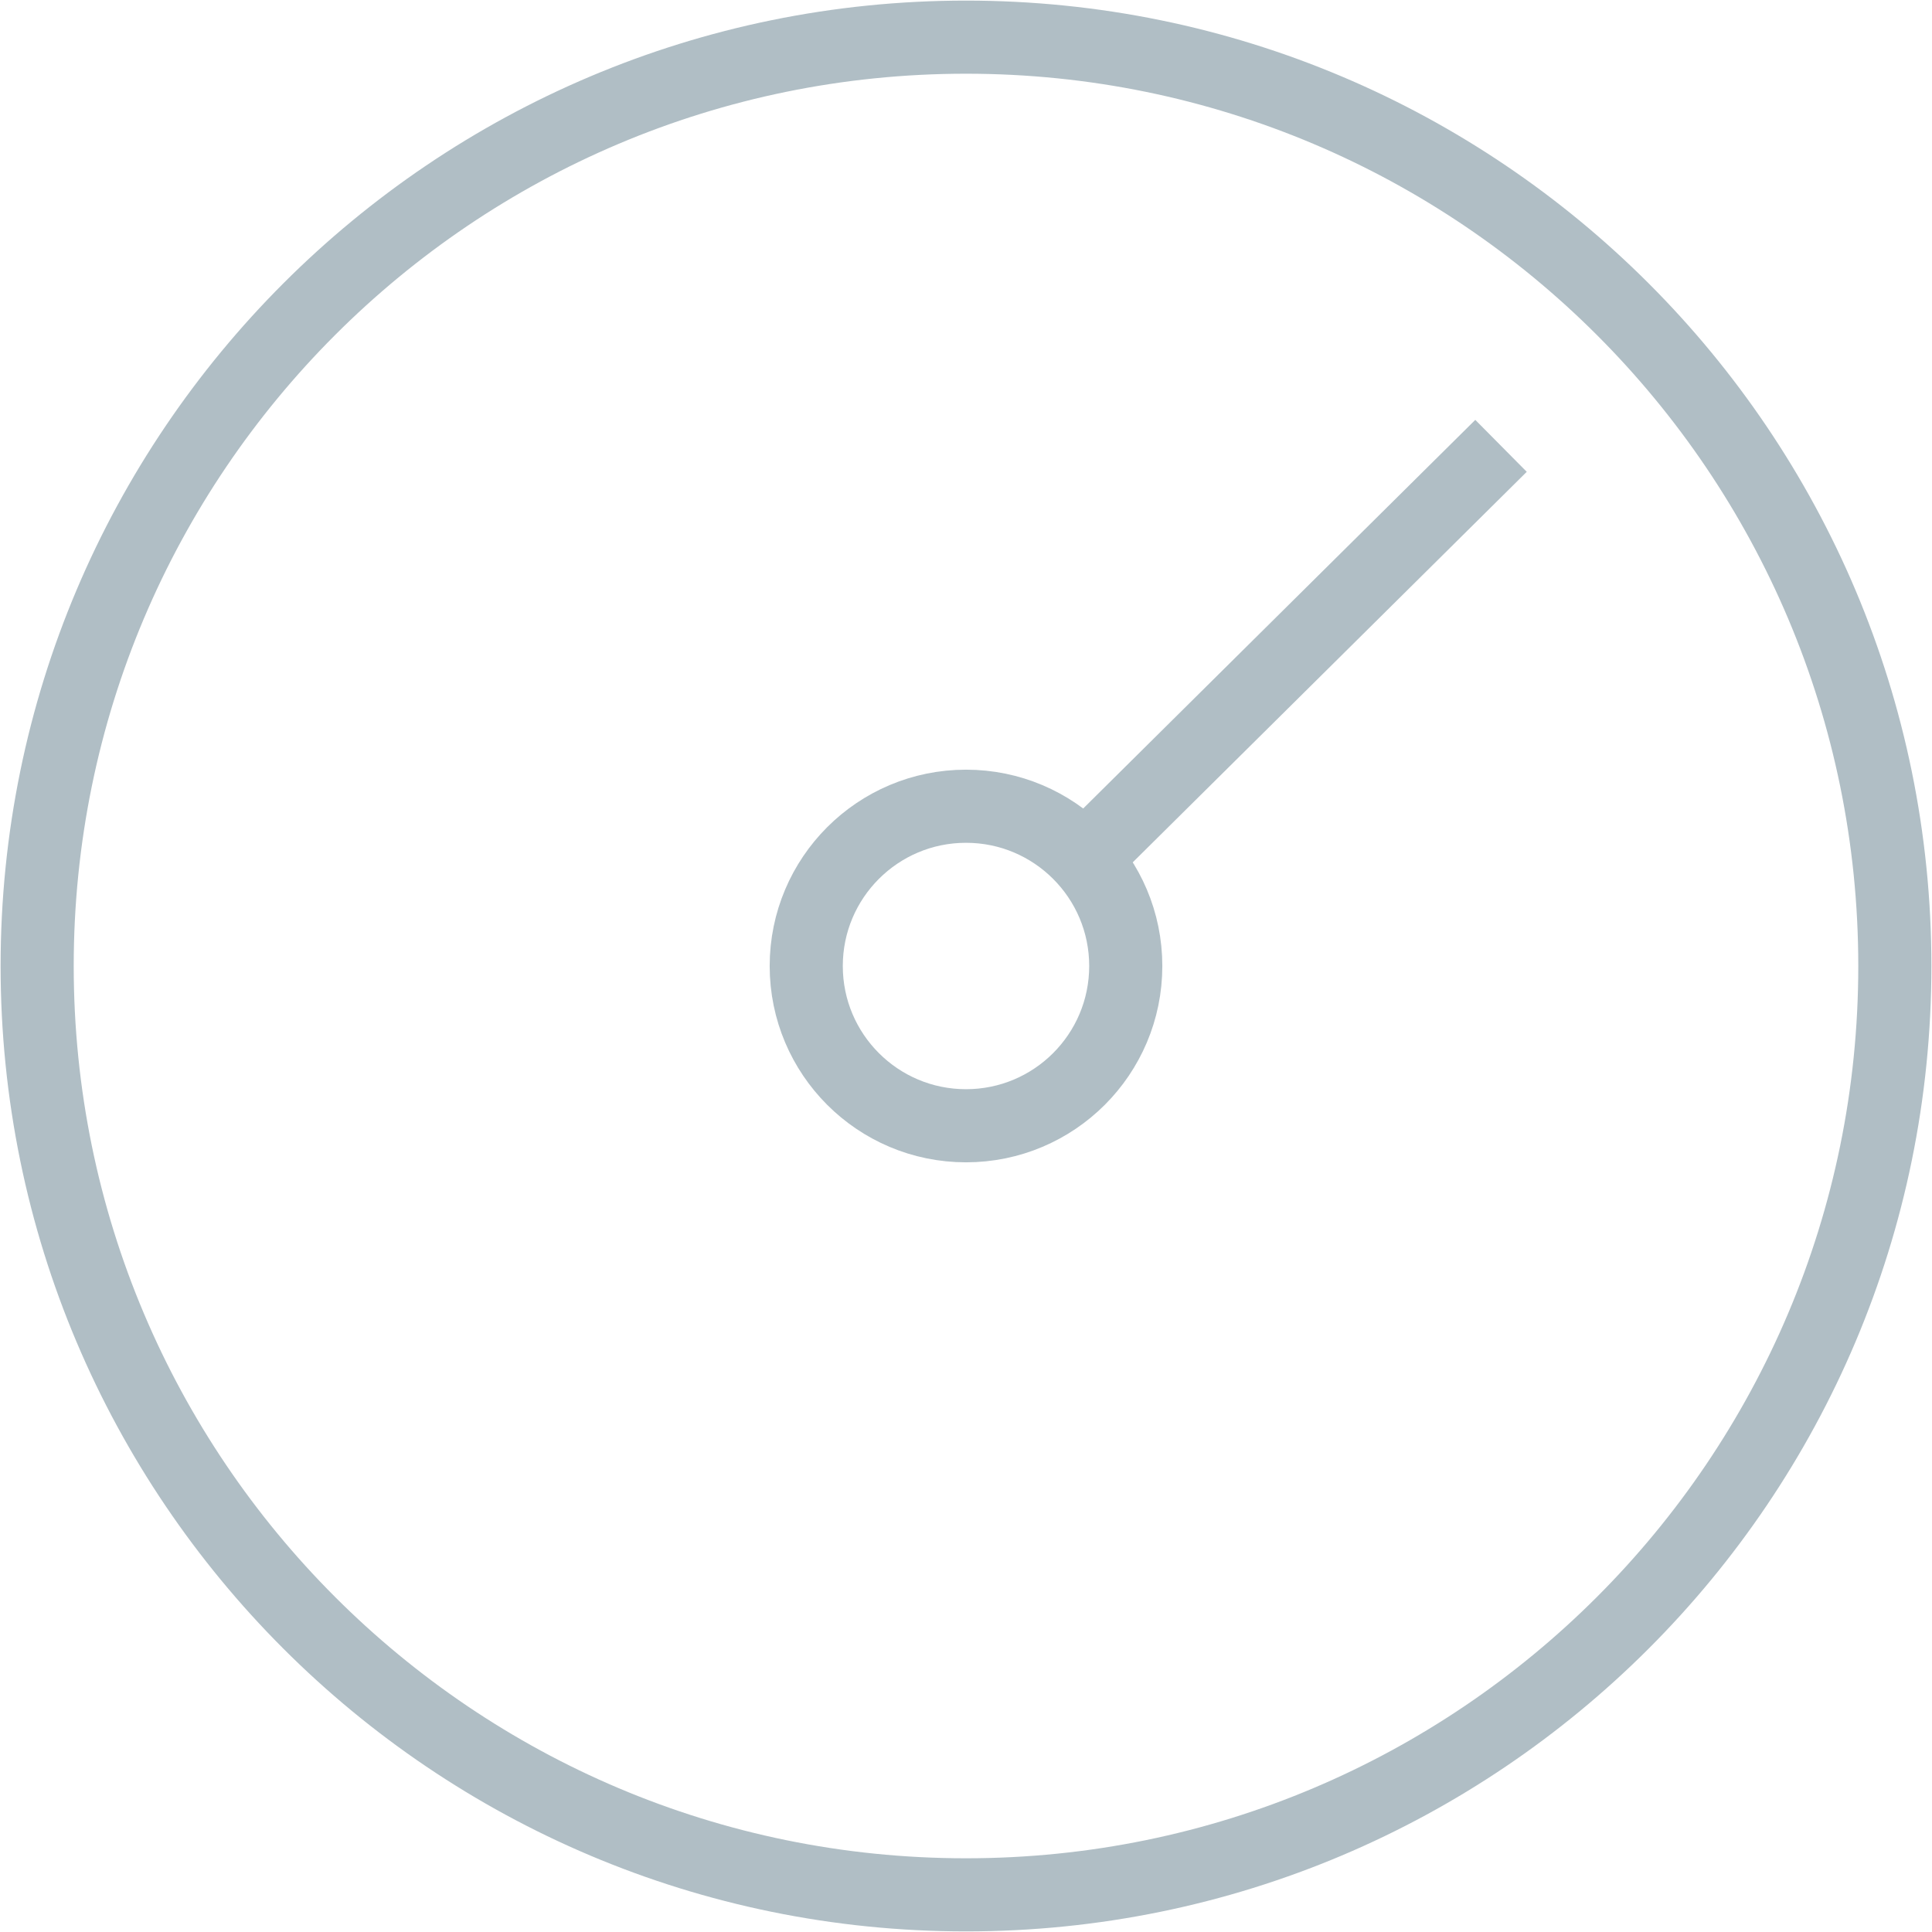
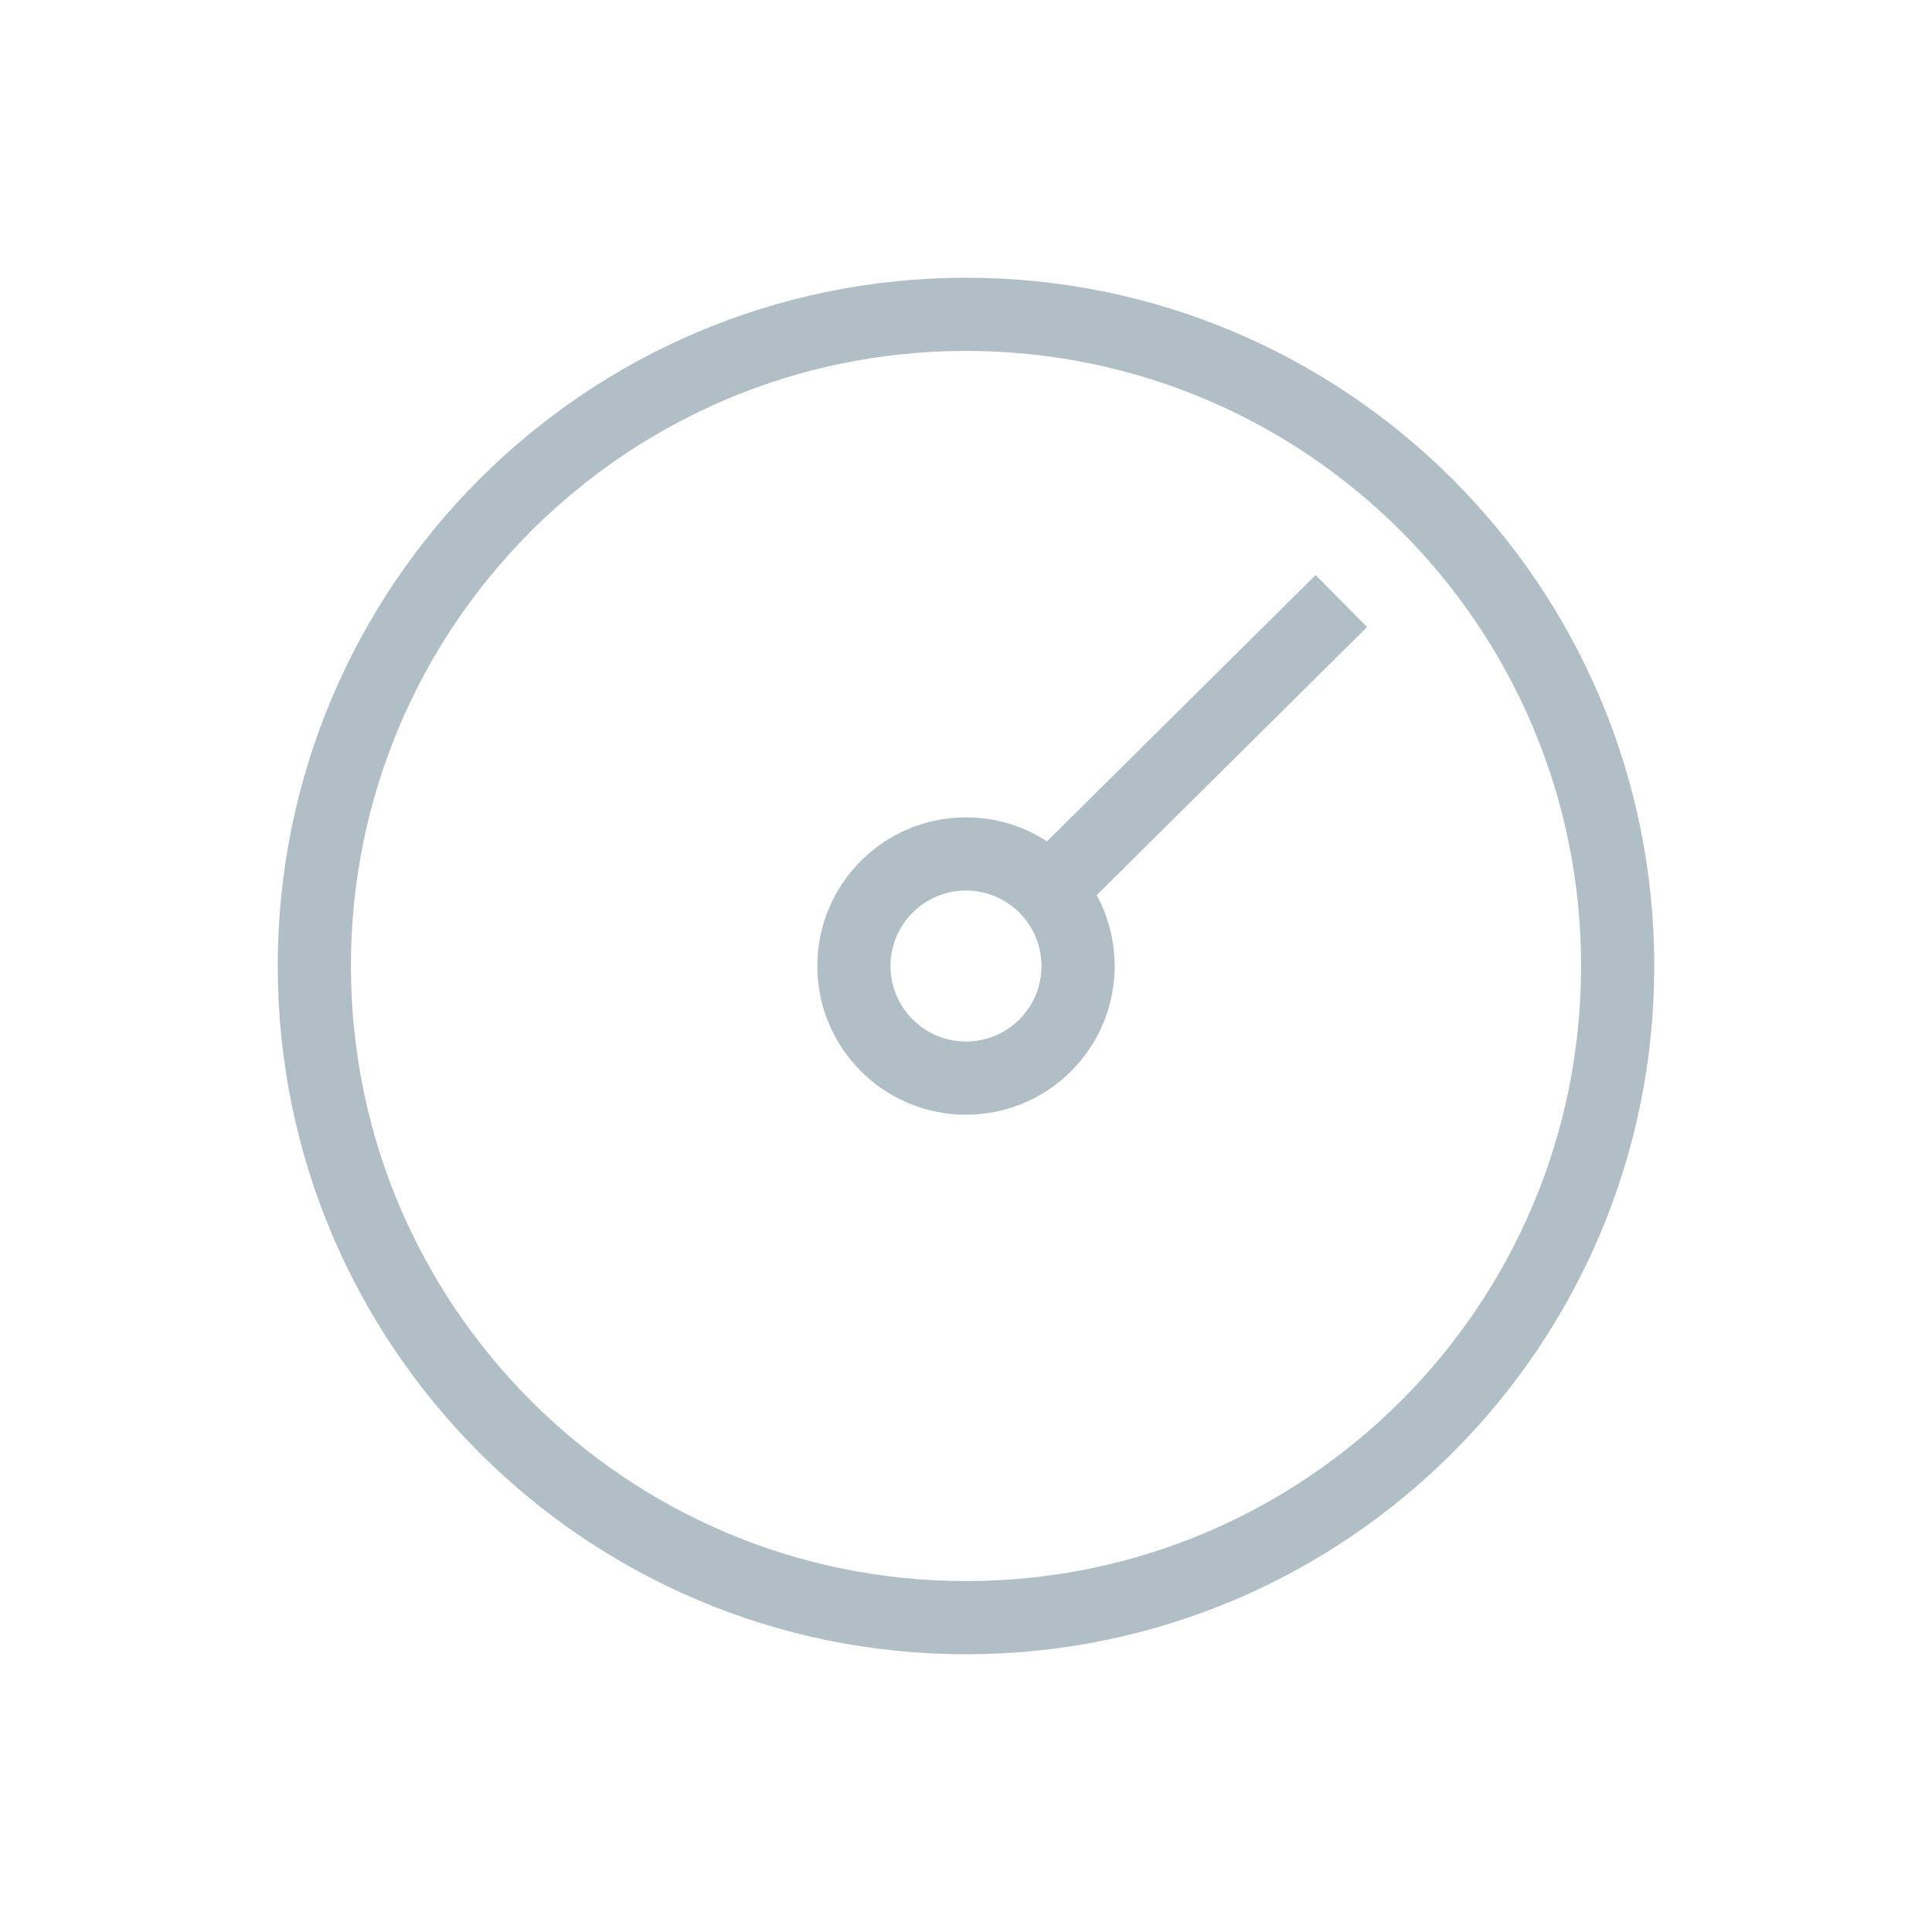
- <svg xmlns="http://www.w3.org/2000/svg" width="52" height="52" viewBox="0.5 7 52 52">
+ <svg xmlns="http://www.w3.org/2000/svg" width="51.968" height="51.968" viewBox="0 0 51.968 51.968">
  <g fill="none" stroke="#B0BEC5" stroke-width="1.968" stroke-miterlimit="10">
-     <circle cx="26.5" cy="33" r="25" />
-     <circle cx="26.5" cy="33" r="4.3" />
-     <path d="M29.6 30.2L40.9 19" />
+     <circle cx="25.984" cy="25.984" r="17.529" />
+     <circle cx="25.984" cy="25.985" r="3.015" />
+     <path d="M28.16 24.02l7.92-7.853" />
  </g>
</svg>
